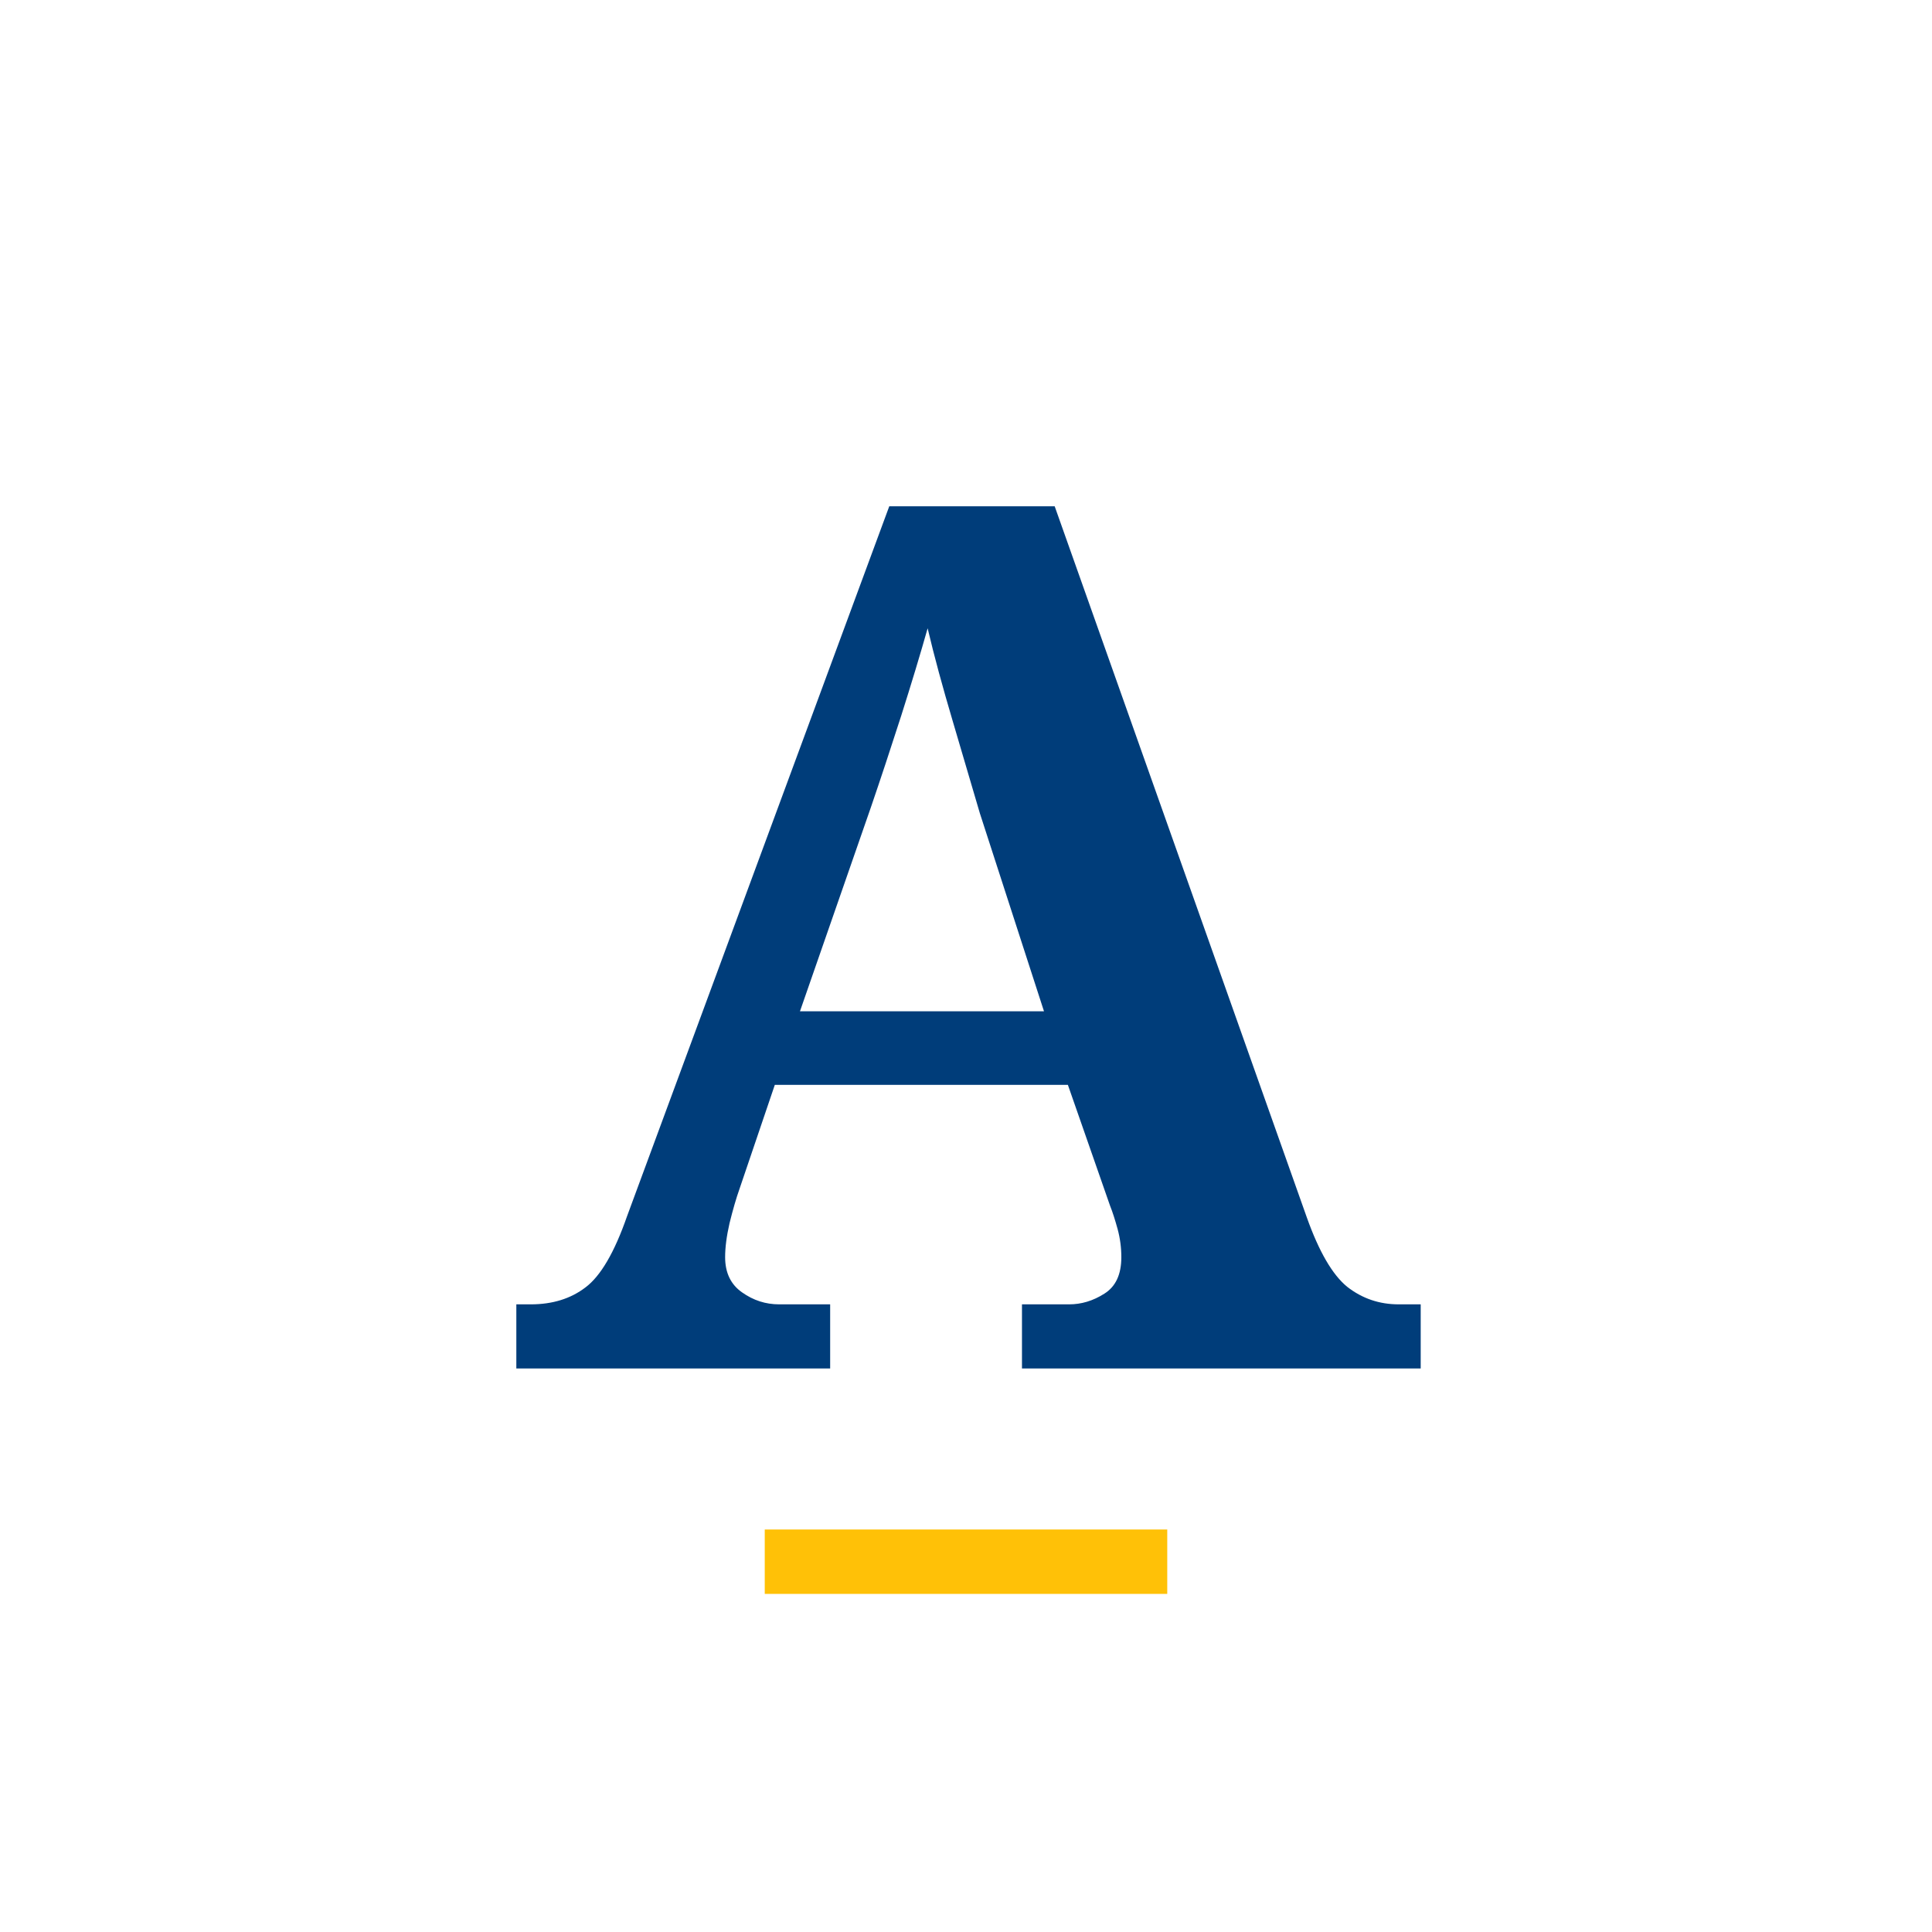
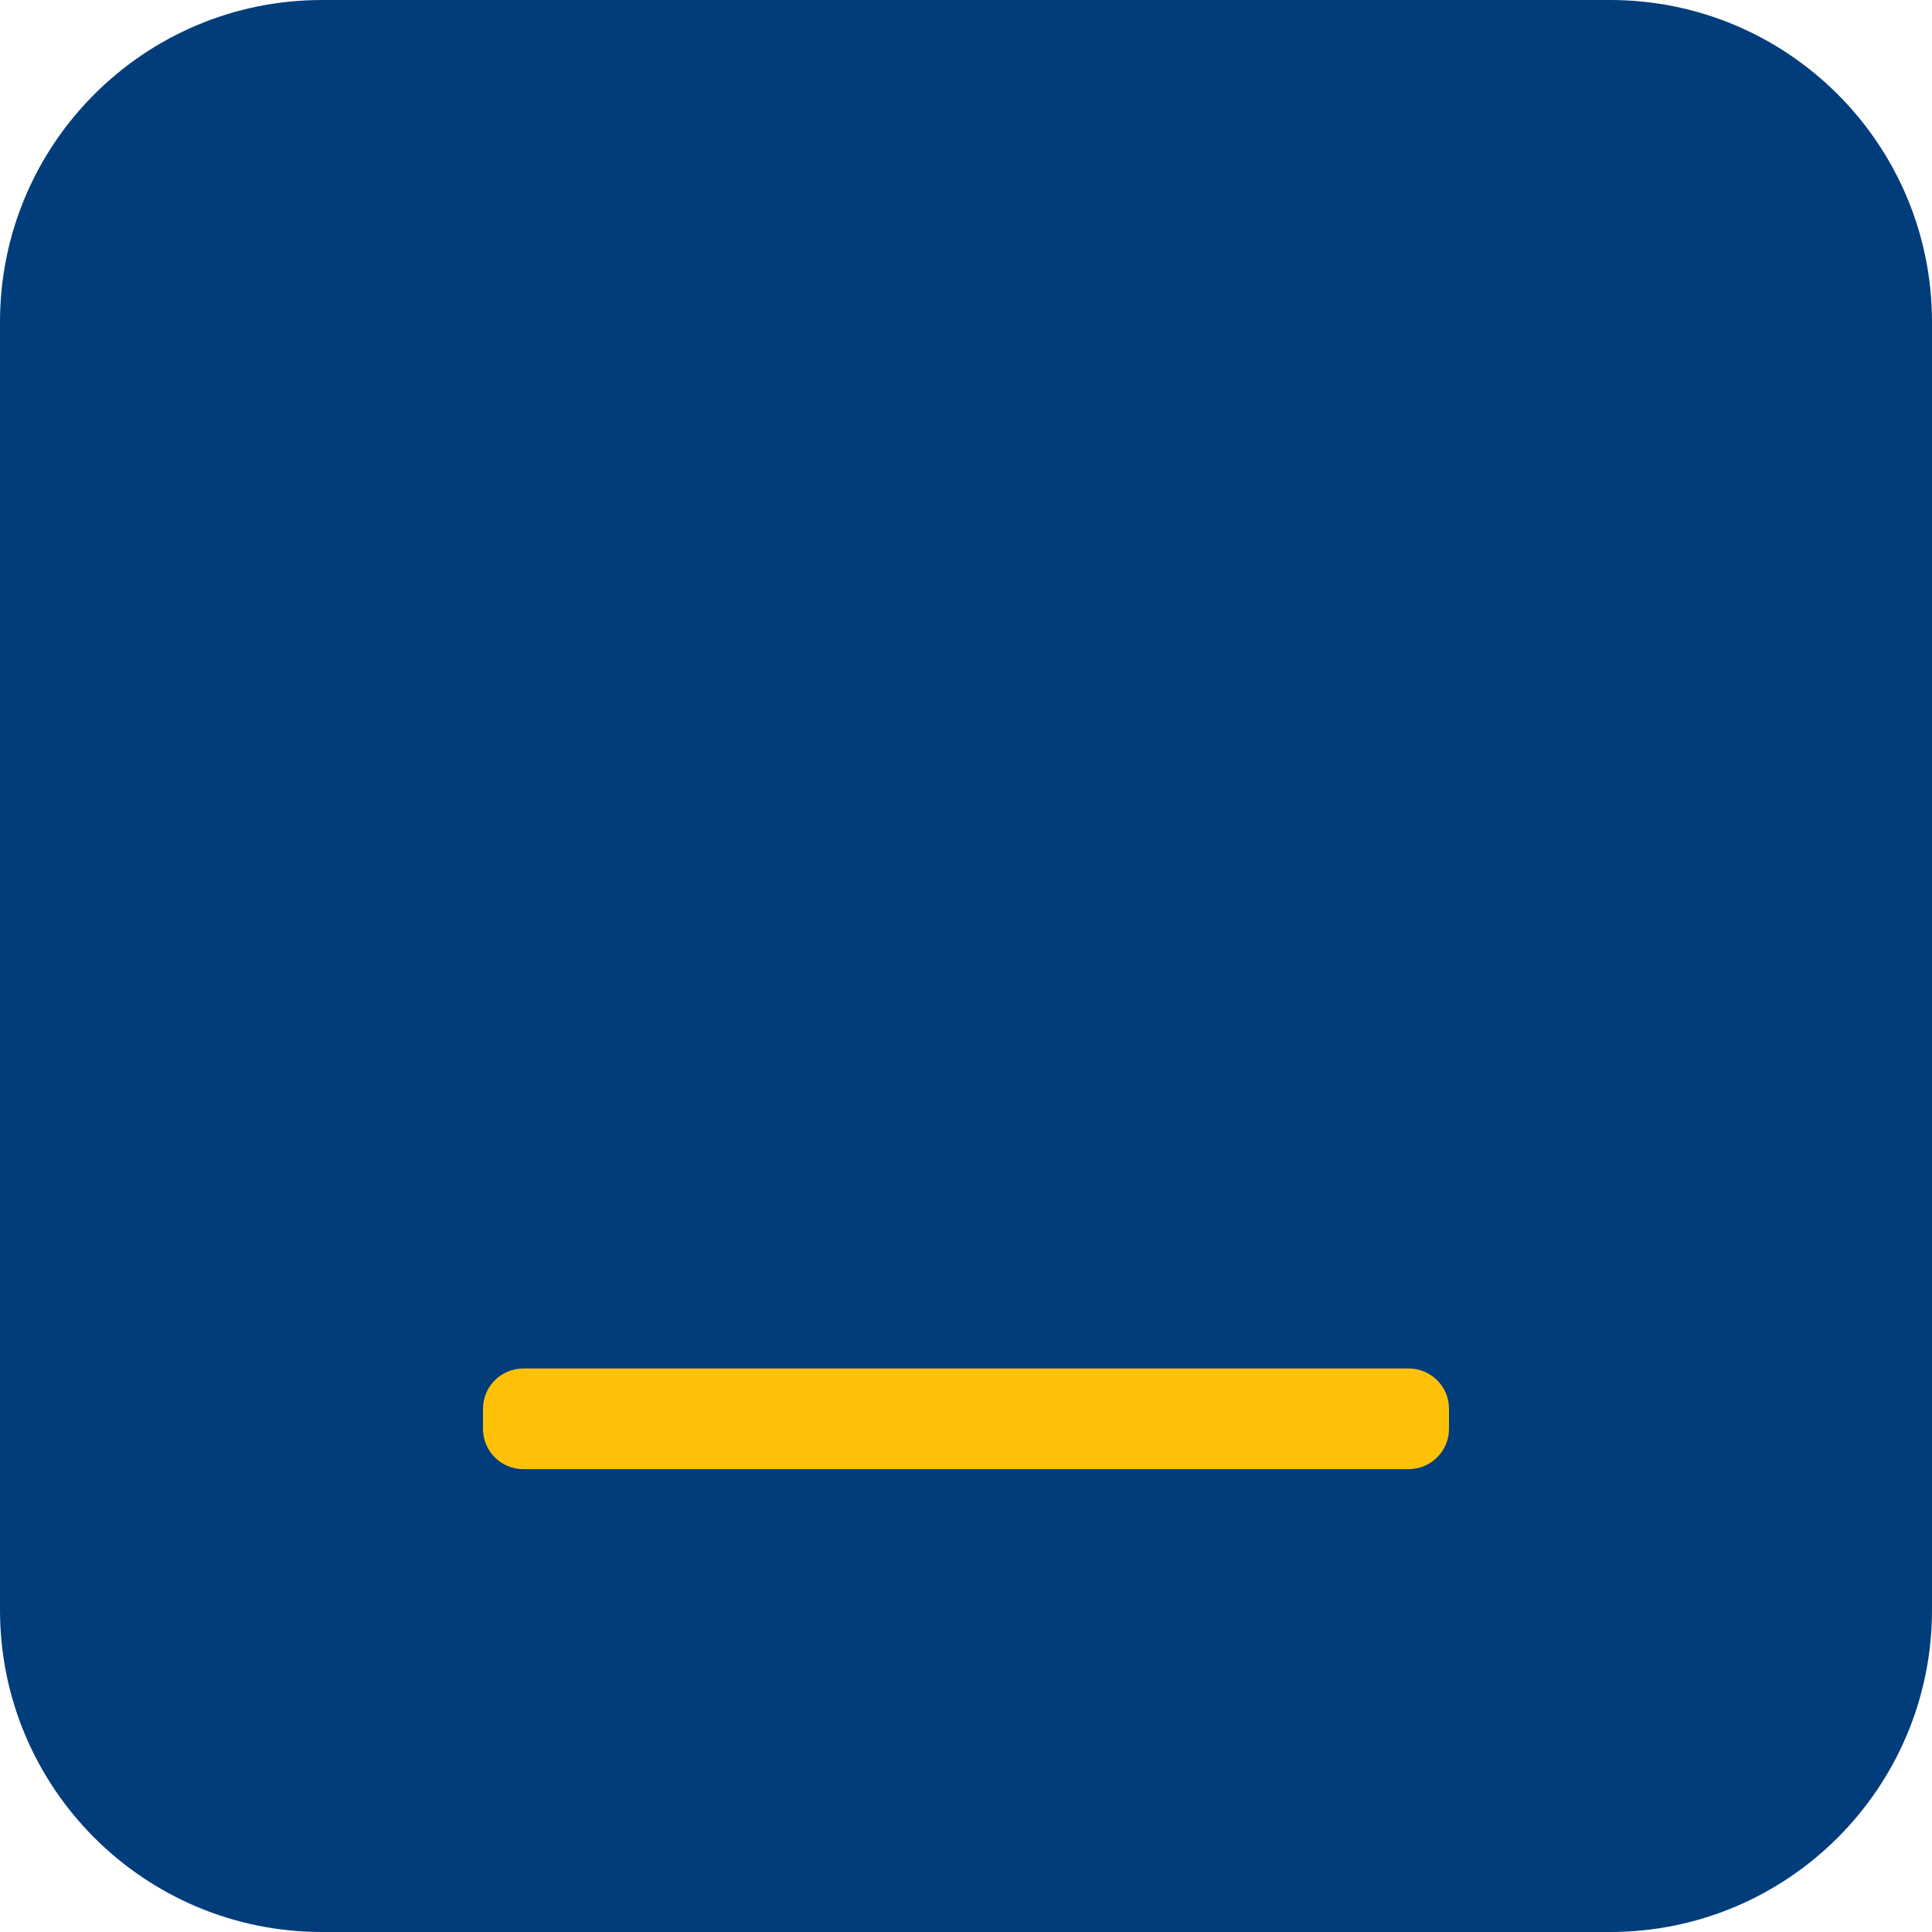
- <svg xmlns="http://www.w3.org/2000/svg" viewBox="0 0 48 48">
-   <text x="24" y="34" text-anchor="middle" font-family="'IBM Plex Serif', Georgia, serif" font-size="30" font-weight="600" fill="#003D7A">A</text>
-   <rect x="19" y="38" width="10" height="1.6" fill="#FFC107" />
+ <svg xmlns="http://www.w3.org/2000/svg" viewBox="0 0 48 48" role="img" aria-label="Site">
+   <rect width="48" height="48" rx="8" fill="#003D7A" />
+   <rect x="12" y="34" width="24" height="2.5" rx="1" fill="#FFC107" />
</svg>
